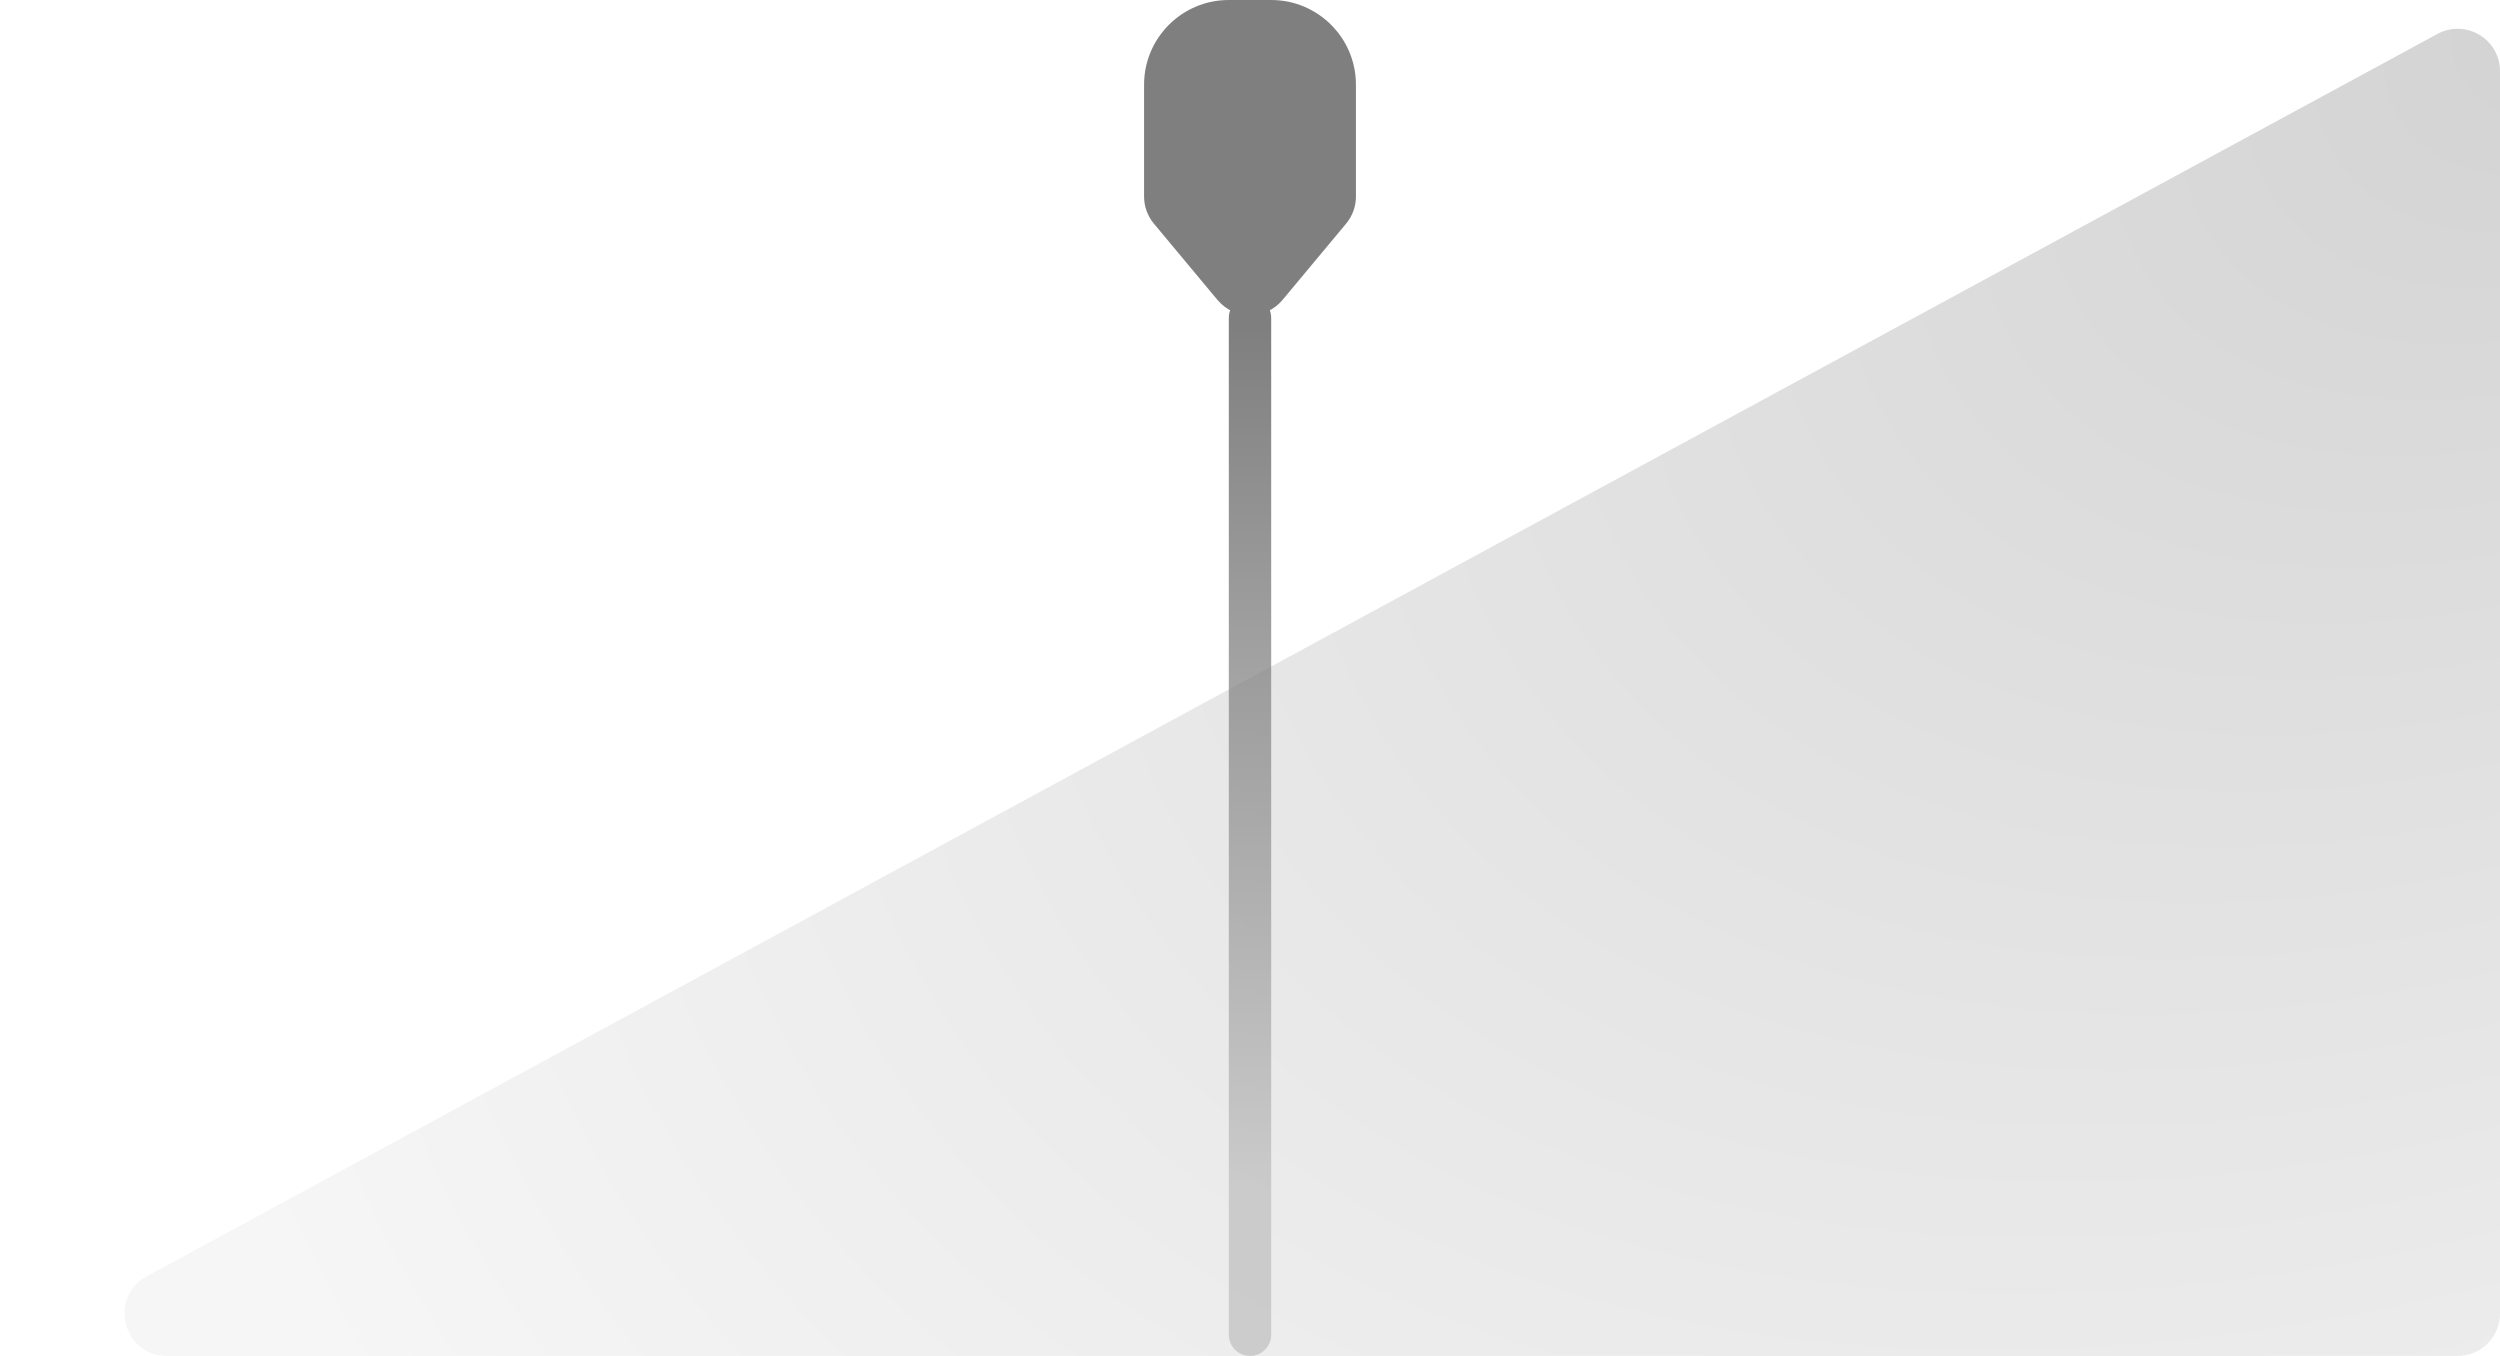
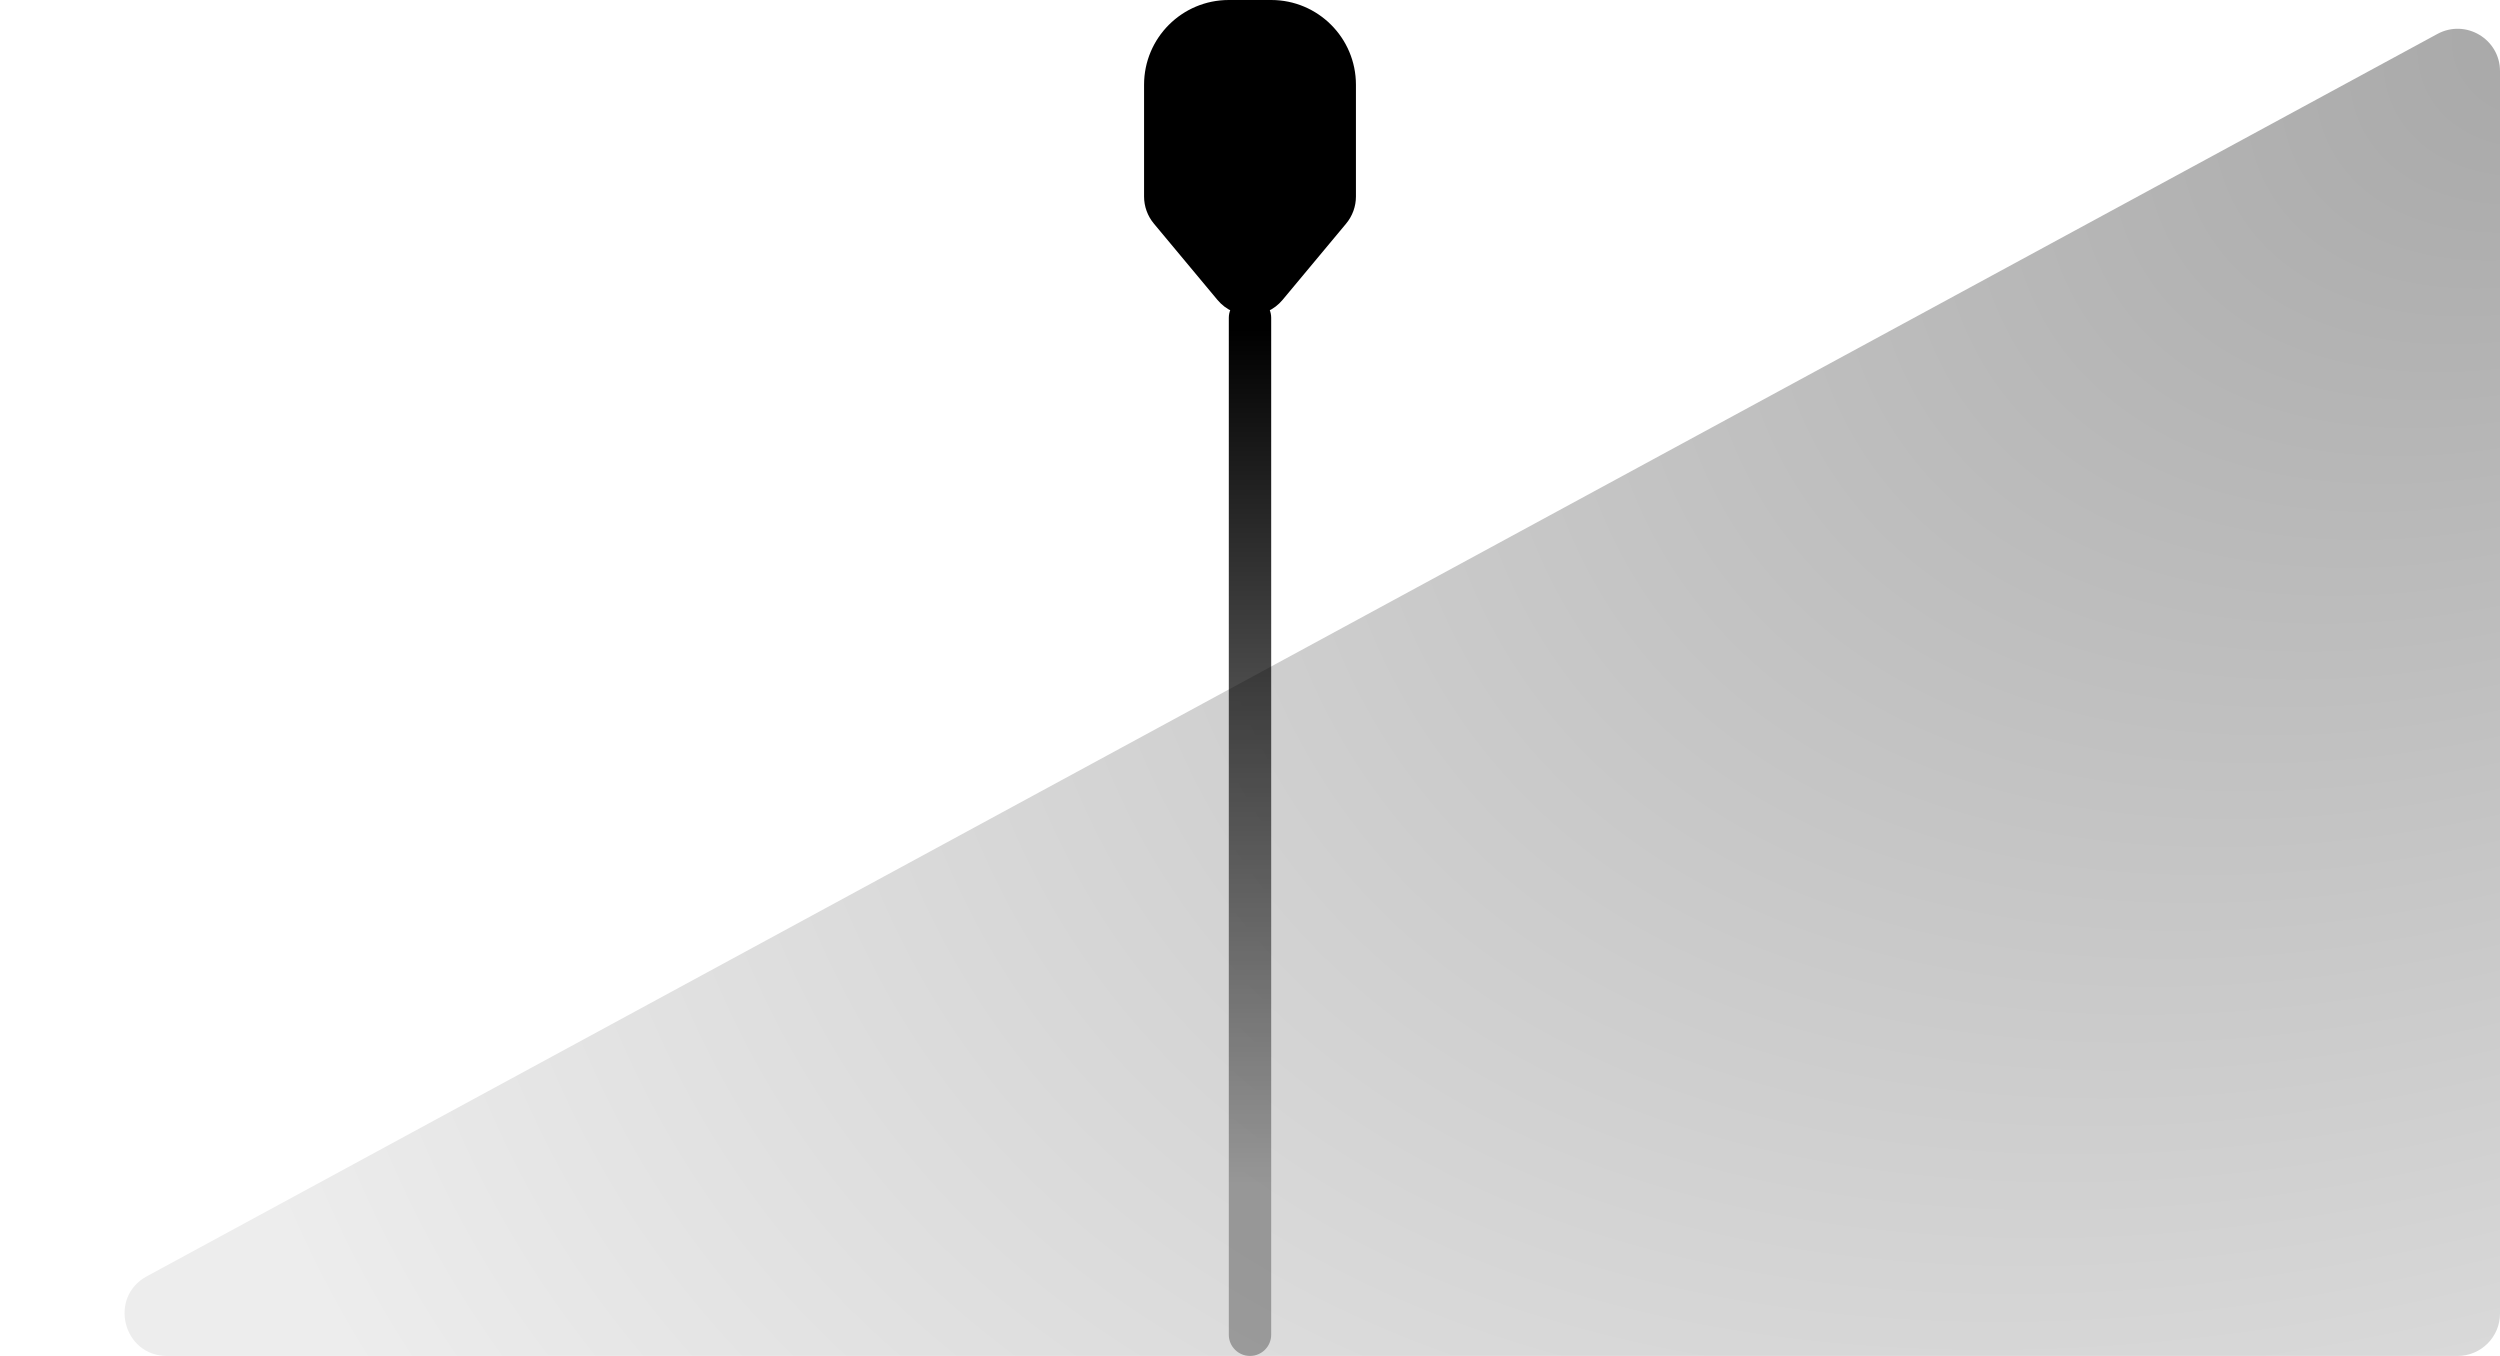
<svg xmlns="http://www.w3.org/2000/svg" width="100%" height="100%" viewBox="0 0 59 32" fill="none">
-   <g opacity="0.5">
-     <path d="M59 1.68C59 0.922 58.19 0.44 57.523 0.801L3.464 30.121C2.553 30.616 2.904 32 3.941 32H58C58.552 32 59 31.552 59 31V1.68Z" fill="url(#paint0_radial_4704_90246)" fill-opacity="0.35" />
-     <path d="M29.5 32C29.776 32 30 31.776 30 31.5L30 7.5C30 7.224 29.776 7 29.5 7C29.224 7 29 7.224 29 7.5L29 31.5C29 31.776 29.224 32 29.5 32Z" fill="url(#paint1_linear_4704_90246)" />
-     <path d="M31.768 5.278C31.918 5.098 32 4.872 32 4.638L32 2C32 0.895 31.105 -3.91405e-08 30 -8.74228e-08L29 -1.31134e-07C27.895 -1.79416e-07 27 0.895 27 2L27 4.638C27 4.872 27.082 5.098 27.232 5.278L28.732 7.078C29.132 7.558 29.868 7.558 30.268 7.078L31.768 5.278Z" fill="currentColor" />
-   </g>
+   <path d="M59 1.68C59 0.922 58.19 0.44 57.523 0.801L3.464 30.121C2.553 30.616 2.904 32 3.941 32H58C58.552 32 59 31.552 59 31V1.68Z" fill="url(#paint0_radial_4704_90154)" fill-opacity="0.35" />
+   <path d="M29.5 32C29.776 32 30 31.776 30 31.5L30 7.5C30 7.224 29.776 7 29.5 7C29.224 7 29 7.224 29 7.5L29 31.5C29 31.776 29.224 32 29.5 32Z" fill="url(#paint1_linear_4704_90154)" />
+   <path d="M31.768 5.278C31.918 5.098 32 4.872 32 4.638L32 2C32 0.895 31.105 -3.91405e-08 30 -8.74228e-08L29 -1.31134e-07C27.895 -1.79416e-07 27 0.895 27 2L27 4.638C27 4.872 27.082 5.098 27.232 5.278L28.732 7.078C29.132 7.558 29.868 7.558 30.268 7.078L31.768 5.278Z" fill="currentColor" />
  <defs>
-     <radialGradient id="paint0_radial_4704_90246" cx="0" cy="0" r="1" gradientUnits="userSpaceOnUse" gradientTransform="translate(61.95) rotate(149.388) scale(62.8411 40.1961)">
+     <radialGradient id="paint0_radial_4704_90154" cx="0" cy="0" r="1" gradientUnits="userSpaceOnUse" gradientTransform="translate(61.95) rotate(149.388) scale(62.8411 40.1961)">
      <stop stop-color="currentColor" />
      <stop offset="1" stop-color="currentColor" stop-opacity="0.2" />
    </radialGradient>
-     <linearGradient id="paint1_linear_4704_90246" x1="29" y1="7.761" x2="29" y2="28" gradientUnits="userSpaceOnUse">
+     <linearGradient id="paint1_linear_4704_90154" x1="29" y1="7.761" x2="29" y2="28" gradientUnits="userSpaceOnUse">
      <stop stop-color="currentColor" />
      <stop offset="1" stop-color="currentColor" stop-opacity="0.3" />
    </linearGradient>
  </defs>
</svg>
